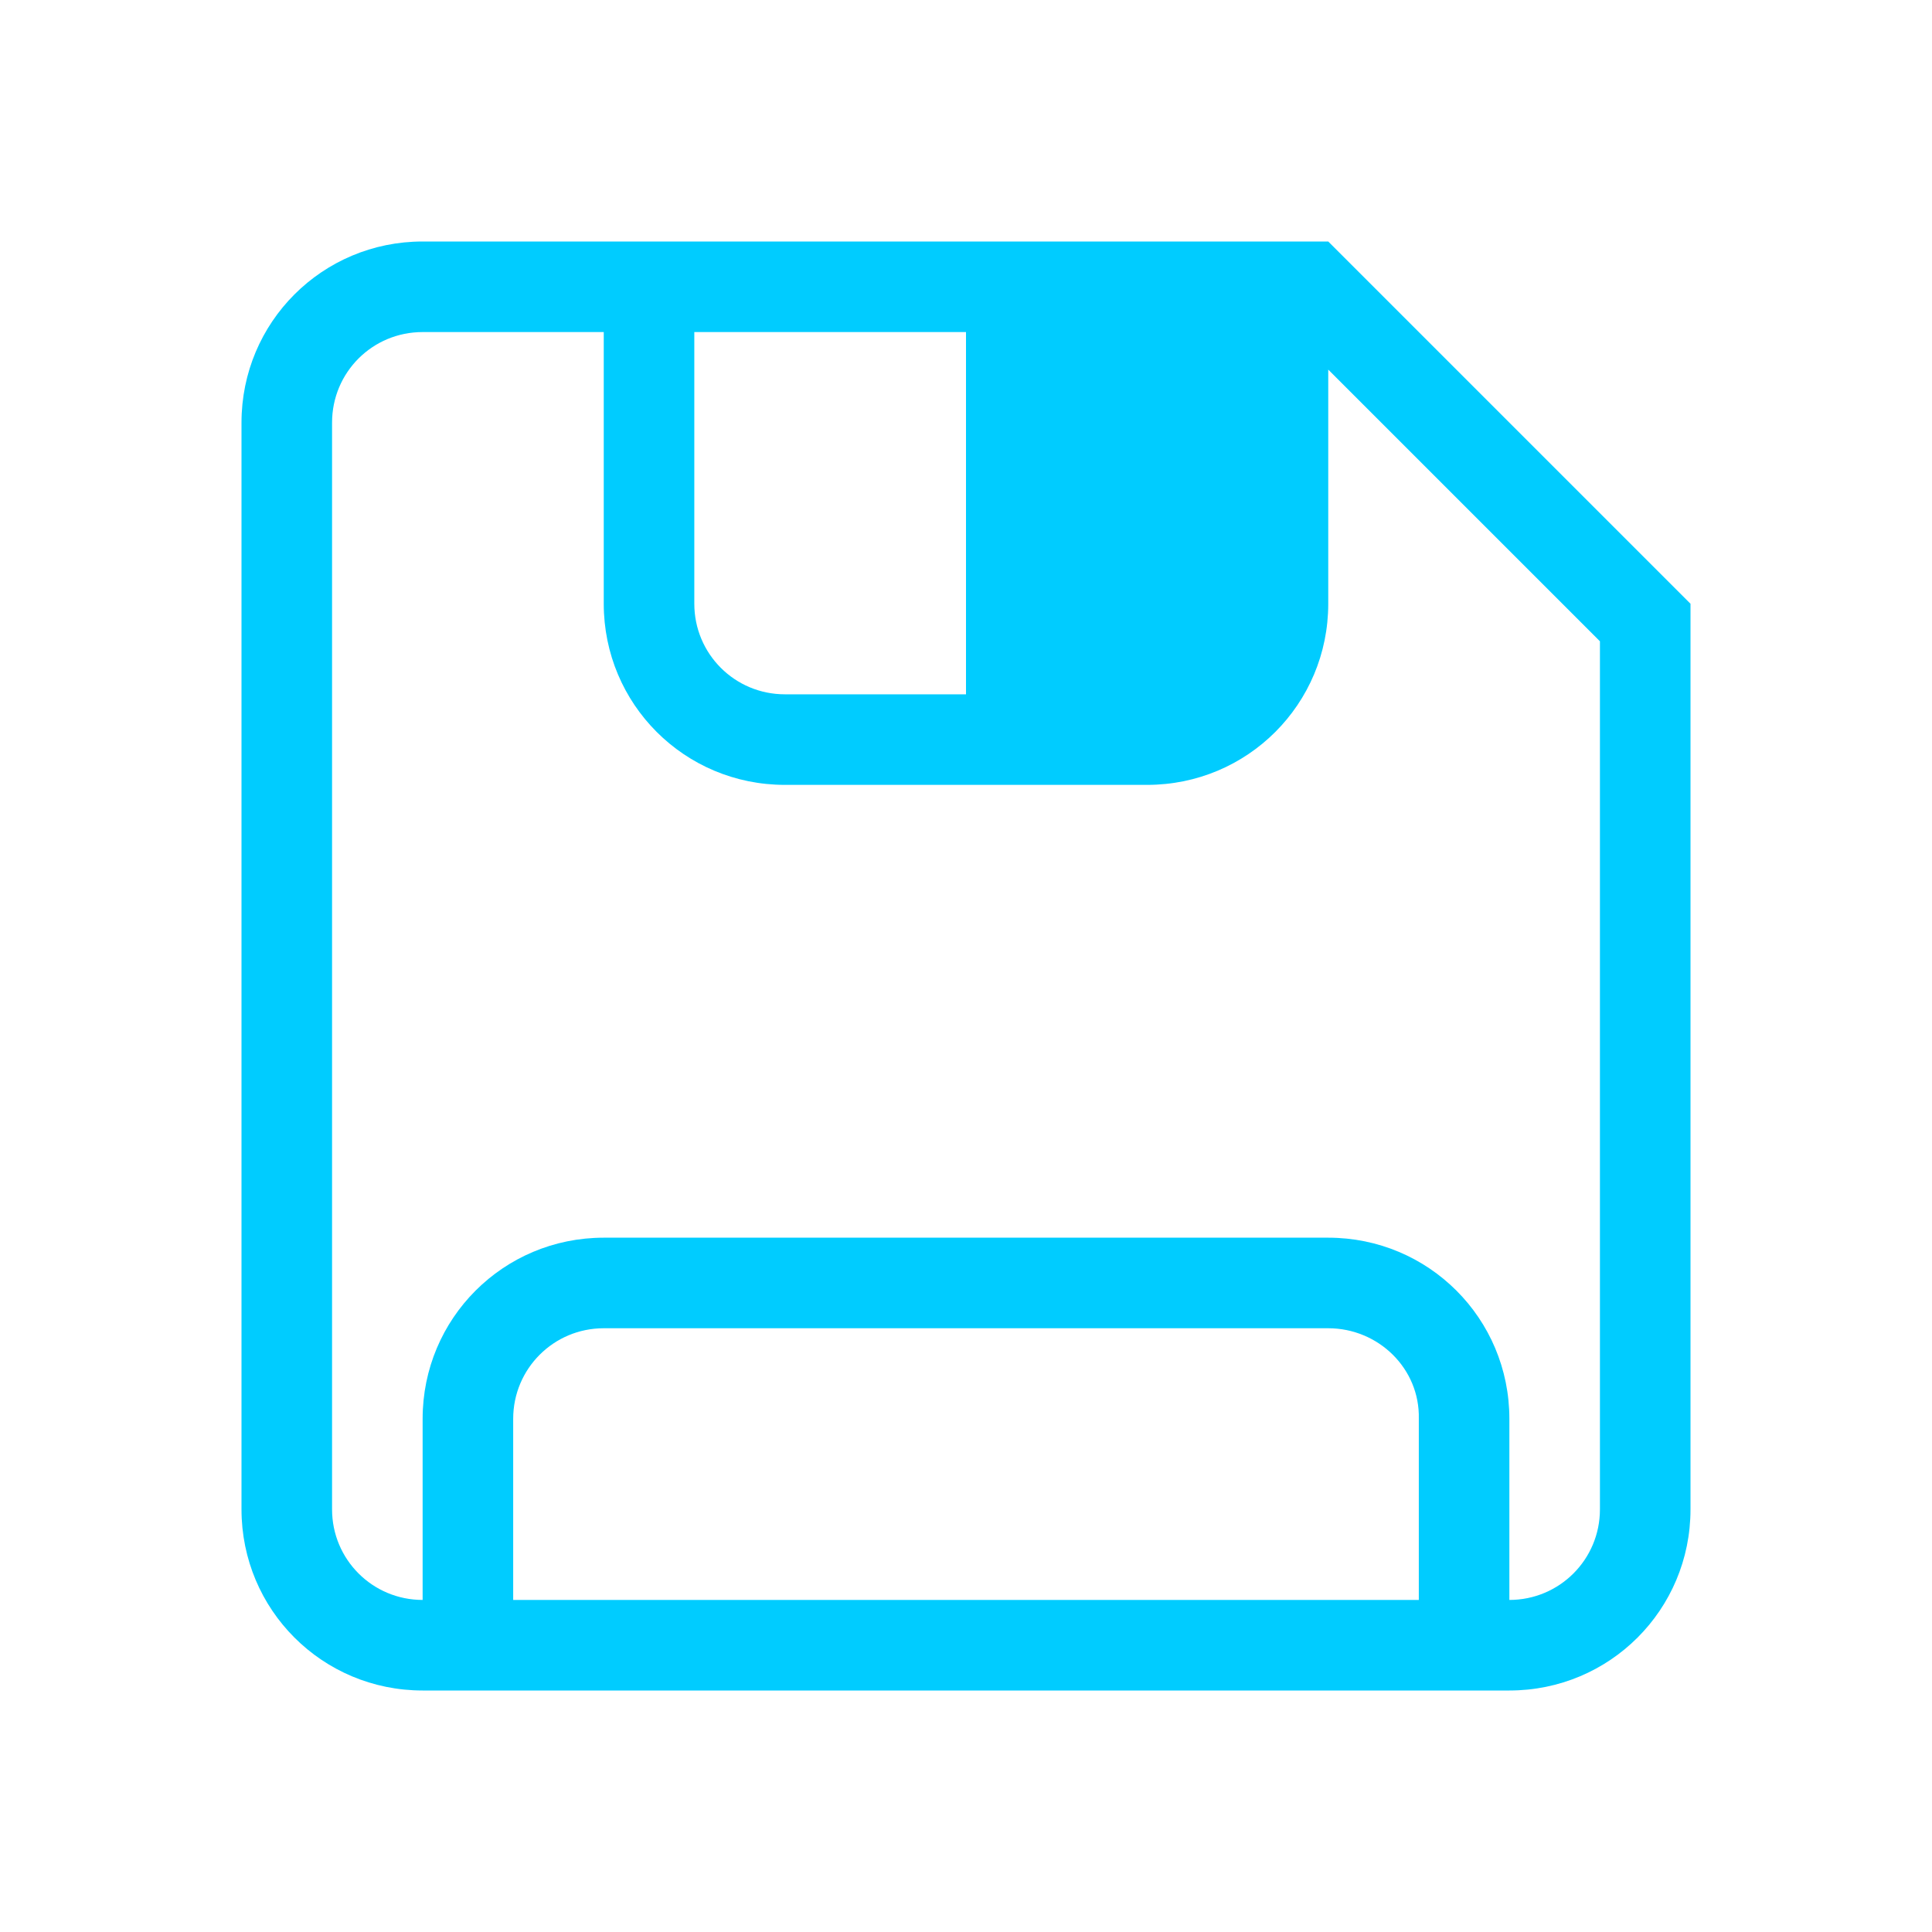
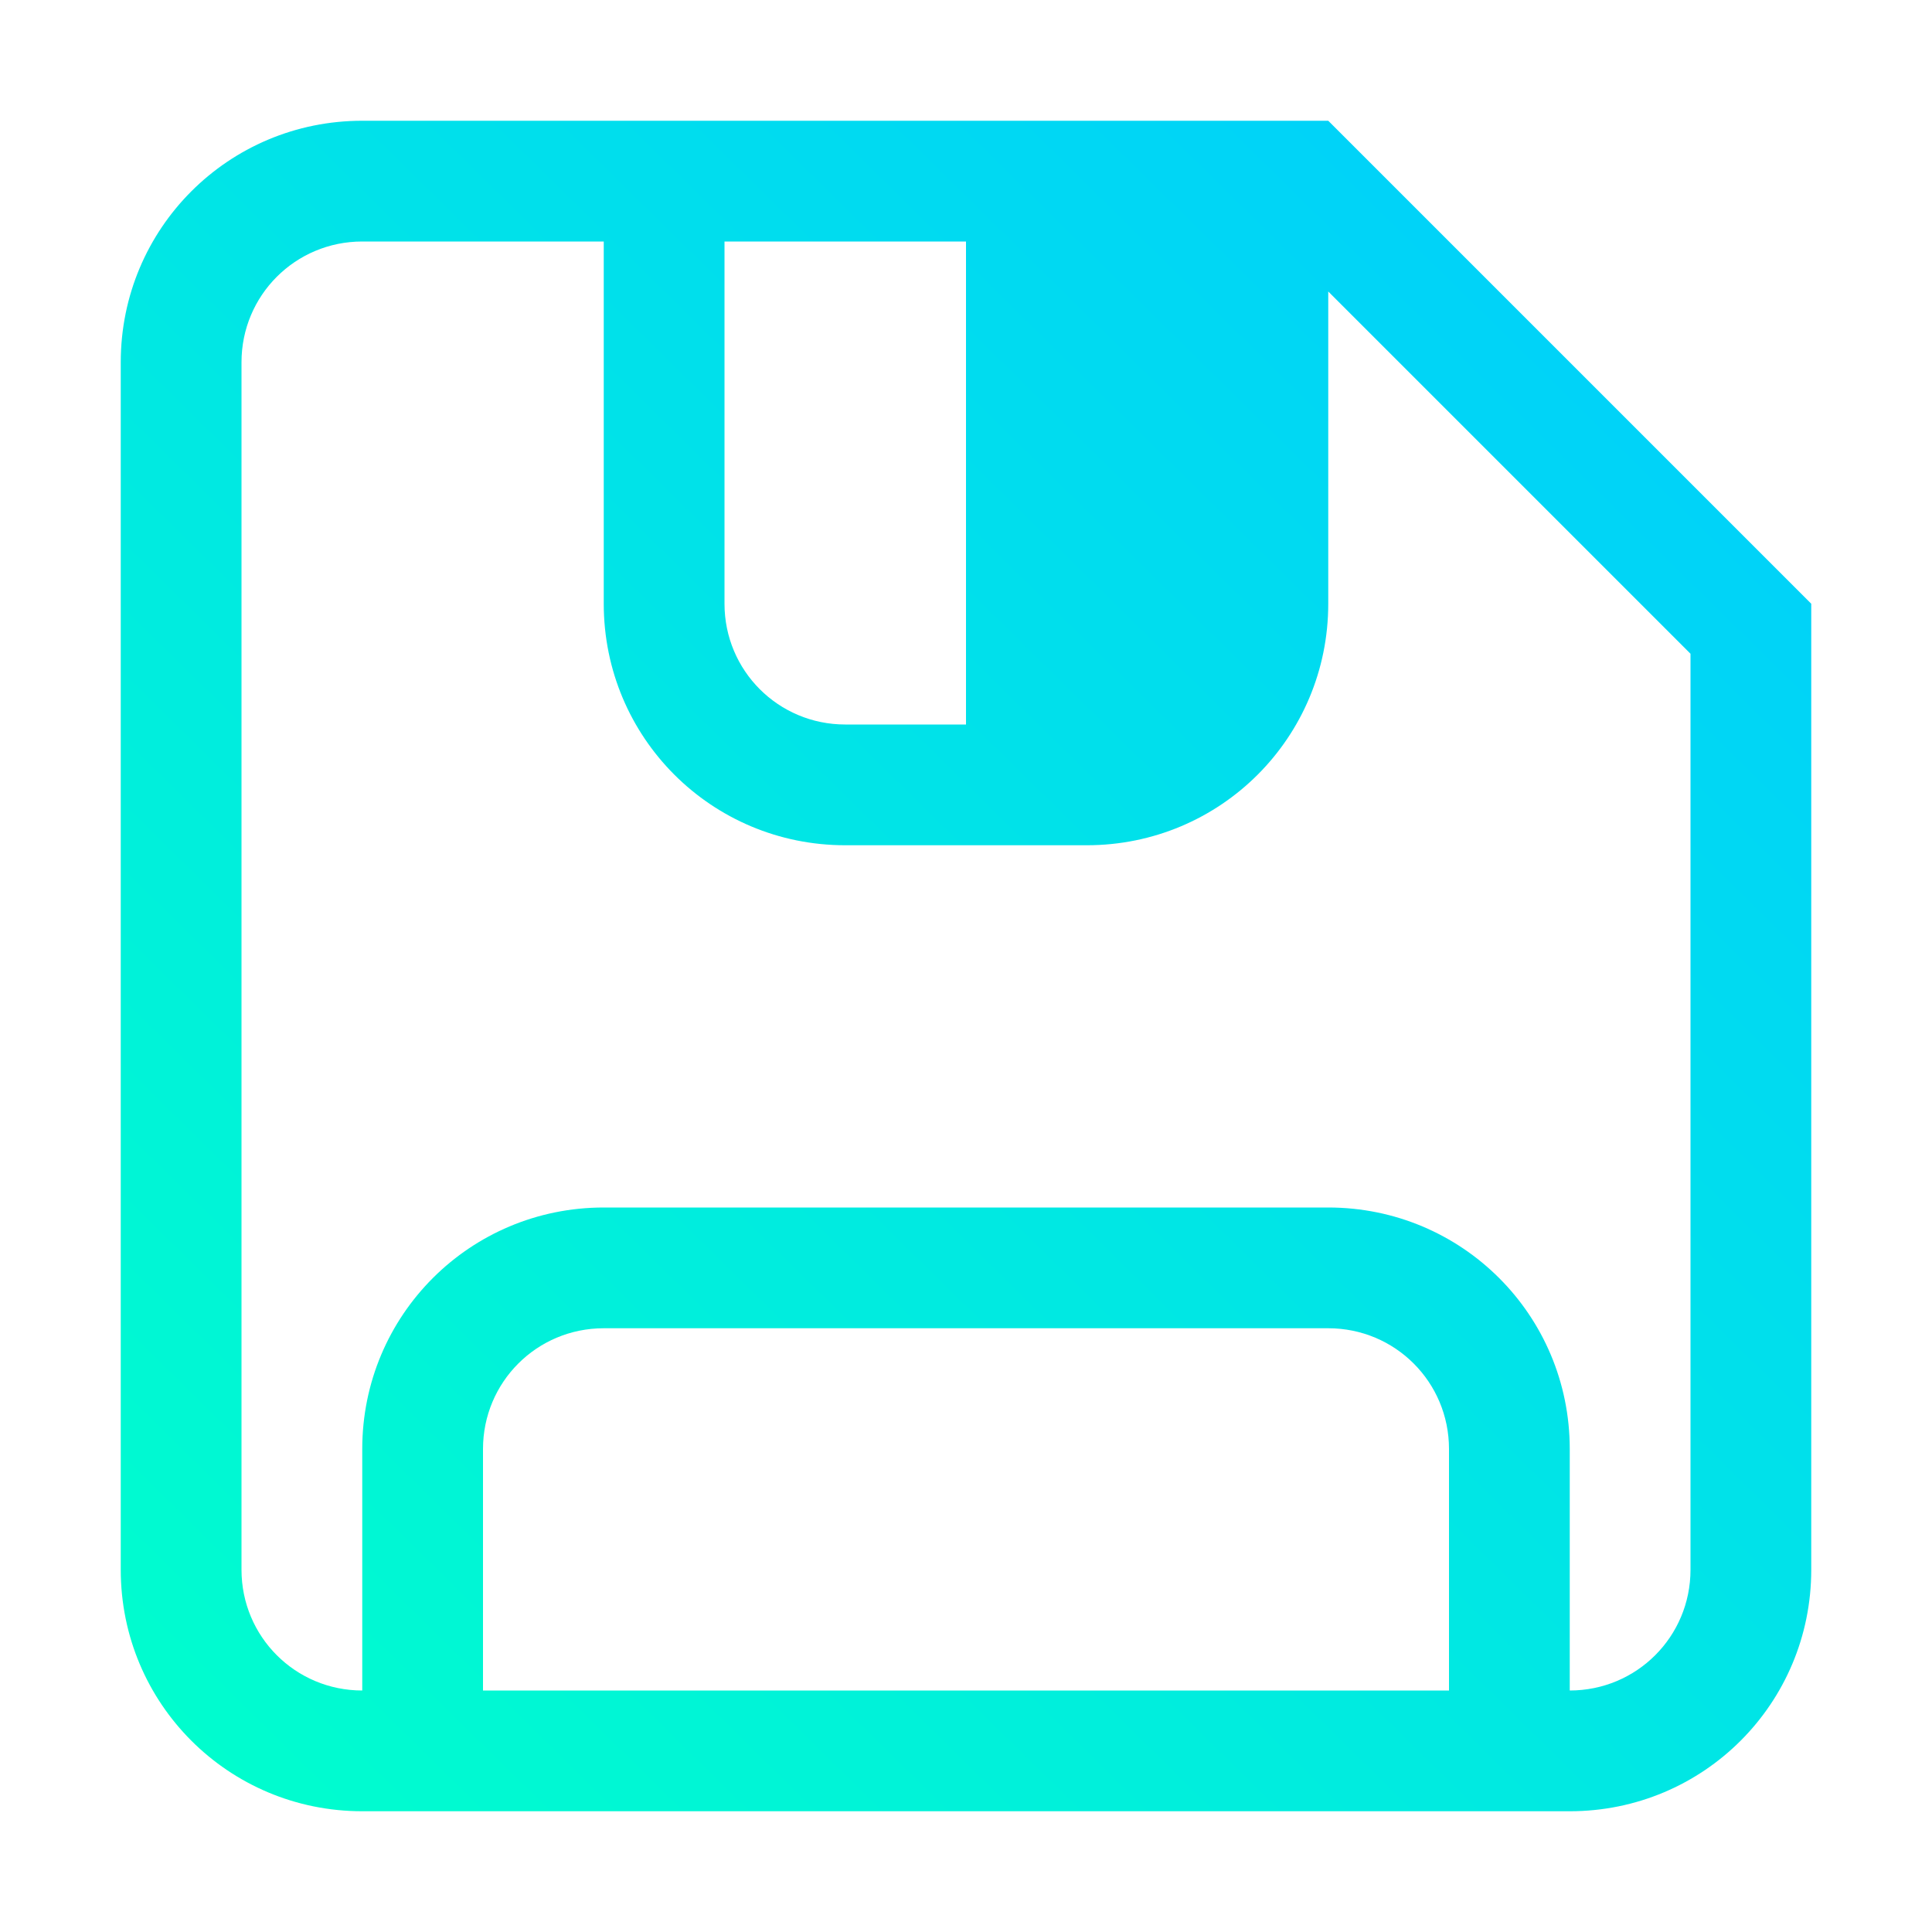
- <svg xmlns="http://www.w3.org/2000/svg" version="1.1" viewBox="0 0 16 16" id="svg1" width="16" height="16">
+ <svg xmlns="http://www.w3.org/2000/svg" xmlns:xlink="http://www.w3.org/1999/xlink" version="1.1" viewBox="0 0 16 16" id="svg1">
  <defs id="defs1">
+     <linearGradient id="linearGradient1">
+       <stop style="stop-color:#00ffcc;stop-opacity:1" offset="0" id="stop1" />
+       <stop style="stop-color:#00ccff;stop-opacity:1" offset="1" id="stop2" />
+     </linearGradient>
    <style type="text/css" id="style1">.ColorScheme-Text {
        color:#d8dee9;
      }</style>
+     <linearGradient xlink:href="#linearGradient1" id="linearGradient2" x1="1" y1="15" x2="14.771" y2="1" gradientUnits="userSpaceOnUse" />
  </defs>
-   <path d="M 3.5,2 C 2.669,2 2,2.669 2,3.5 v 9 C 2,13.331 2.669,14 3.5,14 h 9 C 13.331,14 14,13.331 14,12.5 V 5 L 11,2 Z m 0,0.75 H 5 V 5 c 0,0.831 0.669,1.5 1.5,1.5 h 3 C 10.331,6.5 11,5.831 11,5 V 3.061 l 2.25,2.25 V 12.5 c 0,0.415 -0.335,0.75 -0.75,0.75 v -1.5 c 0,-0.831 -0.669,-1.5 -1.5,-1.5 H 5 c -0.831,0 -1.5,0.669 -1.5,1.5 v 1.5 c -0.415,0 -0.75,-0.335 -0.75,-0.75 v -9 C 2.75,3.084 3.084,2.75 3.5,2.75 Z m 2.25,0 H 8 v 3 H 6.5 C 6.085,5.75 5.75,5.415 5.75,5 Z M 5,11 h 6 c 0.416,0 0.76,0.335 0.75,0.75 v 1.5 h -7.5 v -1.5 C 4.25,11.335 4.585,11 5,11 Z" id="path1" style="fill:#00ccff;stroke-width:0.75" />
+   <path d="m3 1c-1.108 0-2 0.892-2 2v10c0 1.108 0.892 2 2 2h10c1.108 0 2-0.892 2-2v-8l-4-4h-8zm0 1h2v3c0 1.108 0.892 2 2 2h2c1.108 0 2-0.892 2-2v-2.586l3 3v7.586c0 0.554-0.446 1-1 1v-2c0-1.108-0.892-2-2-2h-6c-1.108 0-2 0.892-2 2v2c-0.554 0-1-0.446-1-1v-10c0-0.554 0.446-1 1-1zm3 0h2v4h-1c-0.554 0-1-0.446-1-1v-3zm-1 9h6c0.554 0 1 0.446 1 1v2h-8v-2c0-0.554 0.446-1 1-1z" id="path1" style="fill:url(#linearGradient2)" />
</svg>
